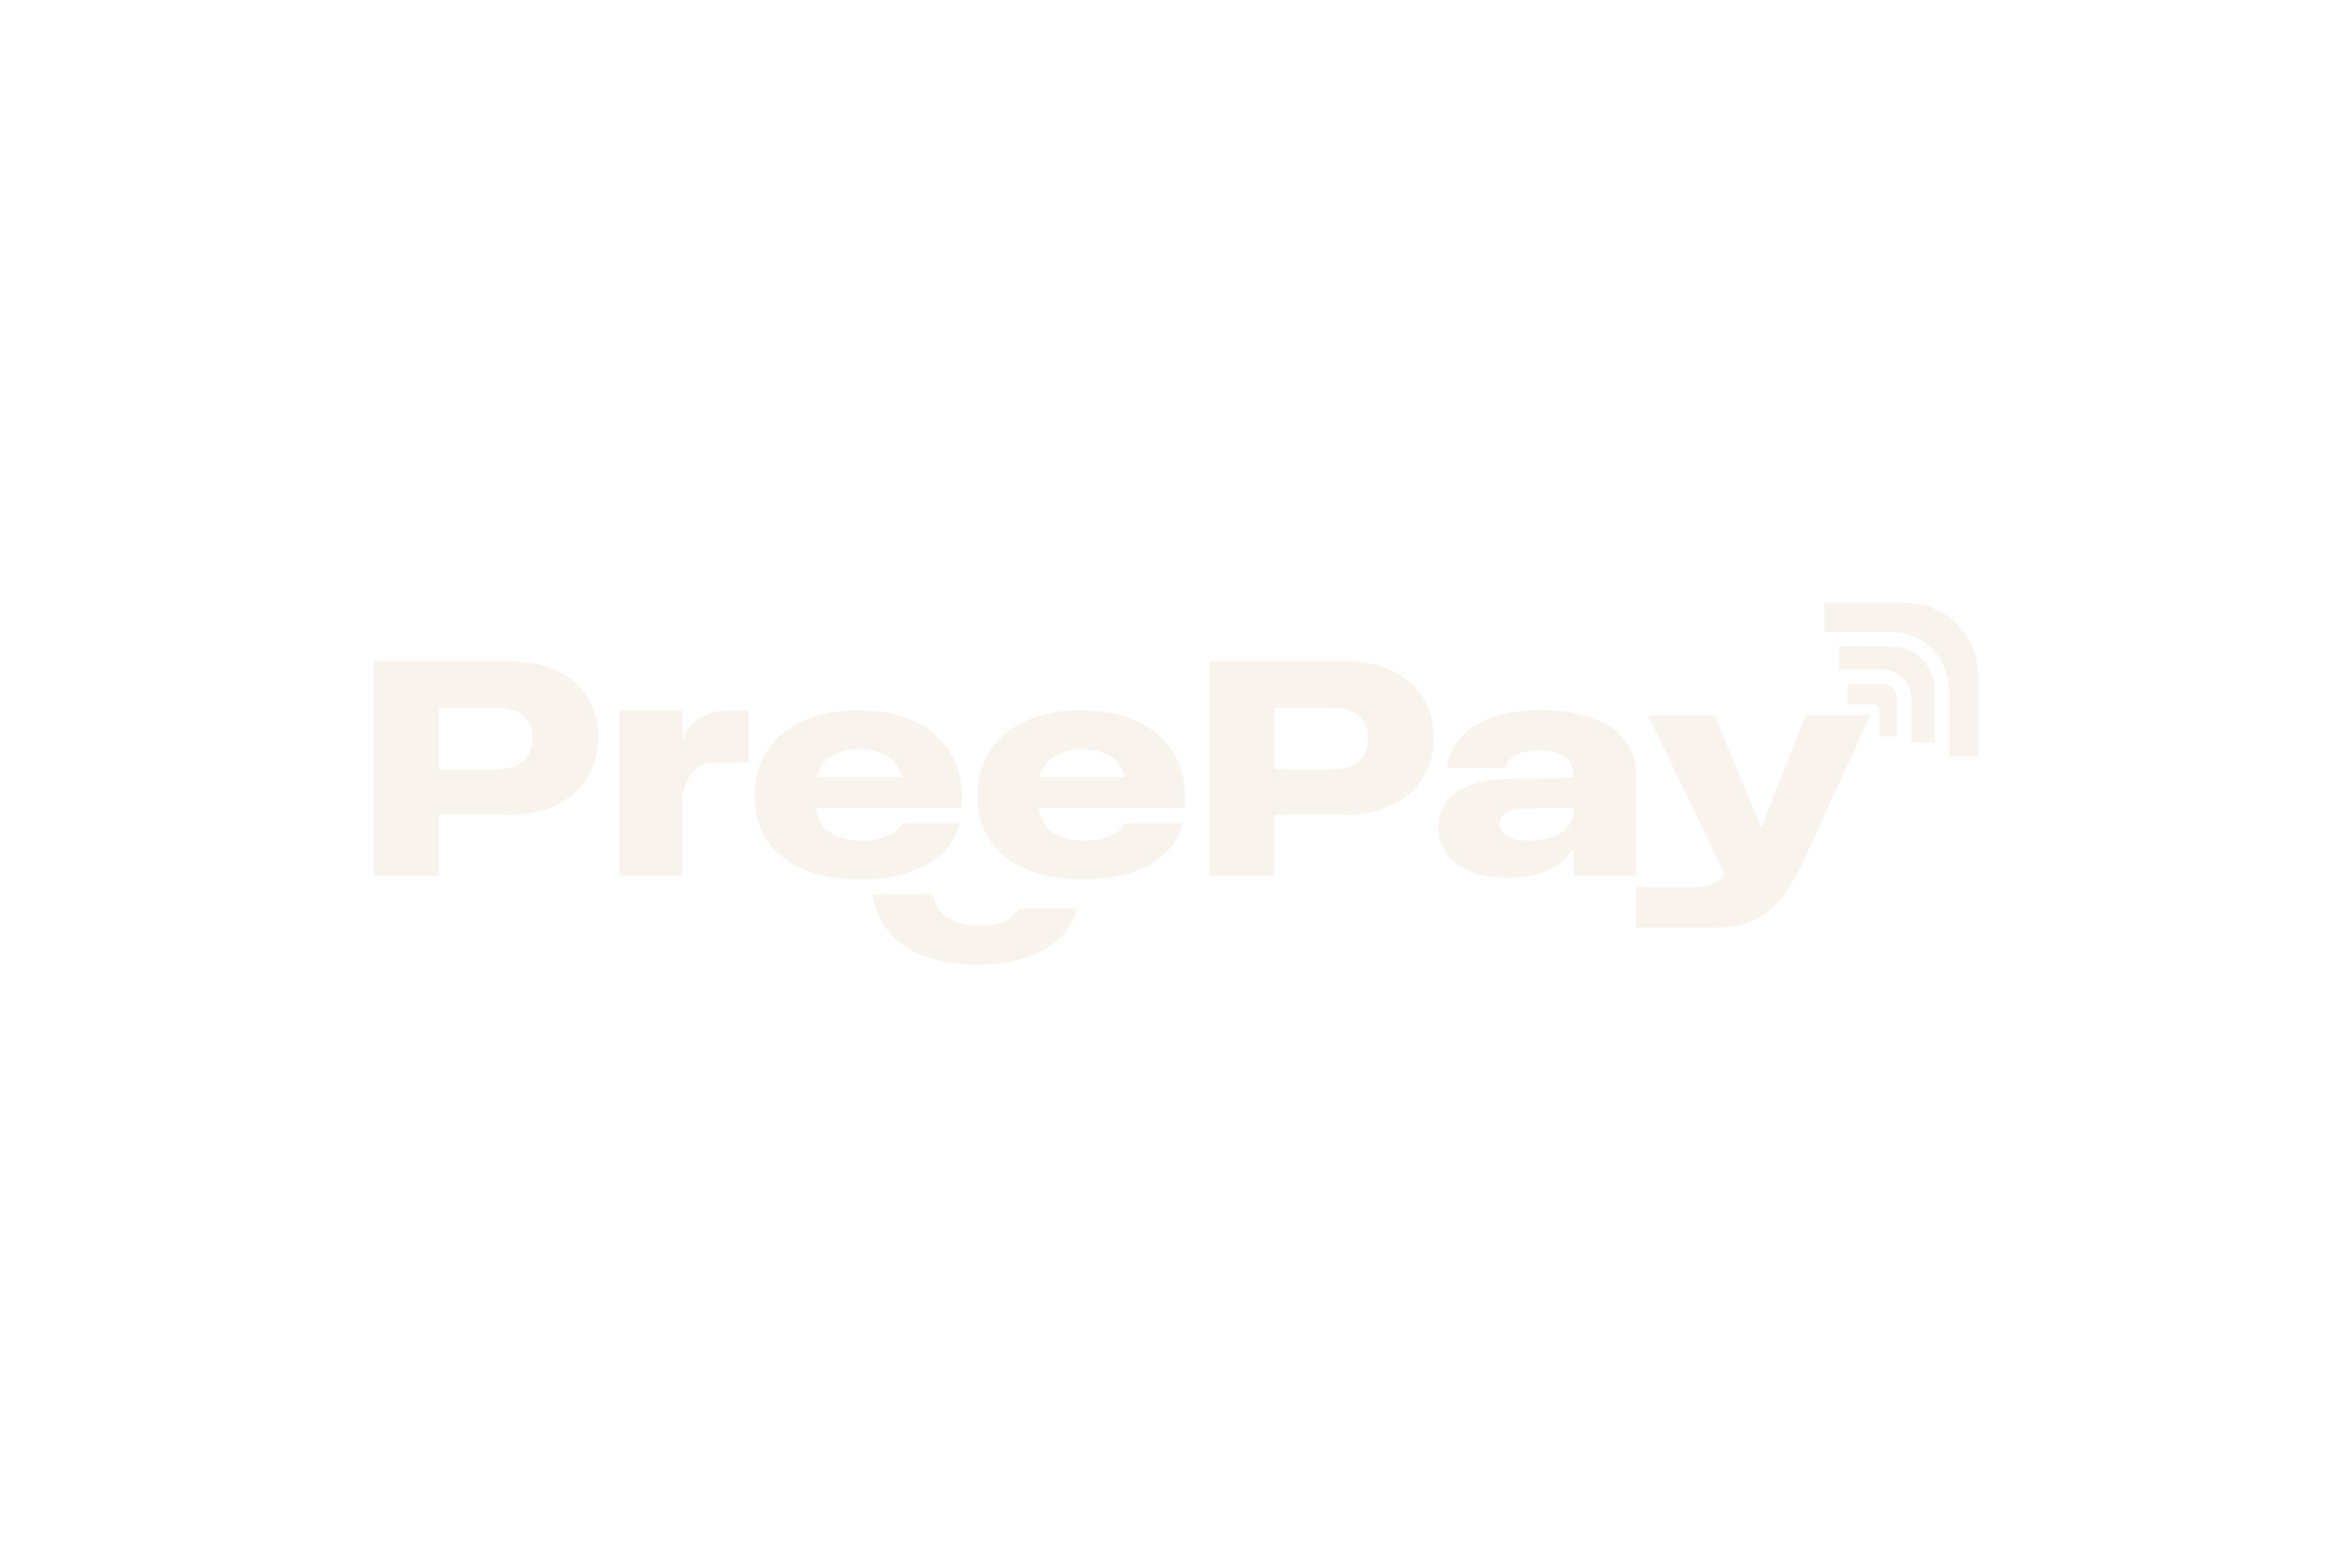
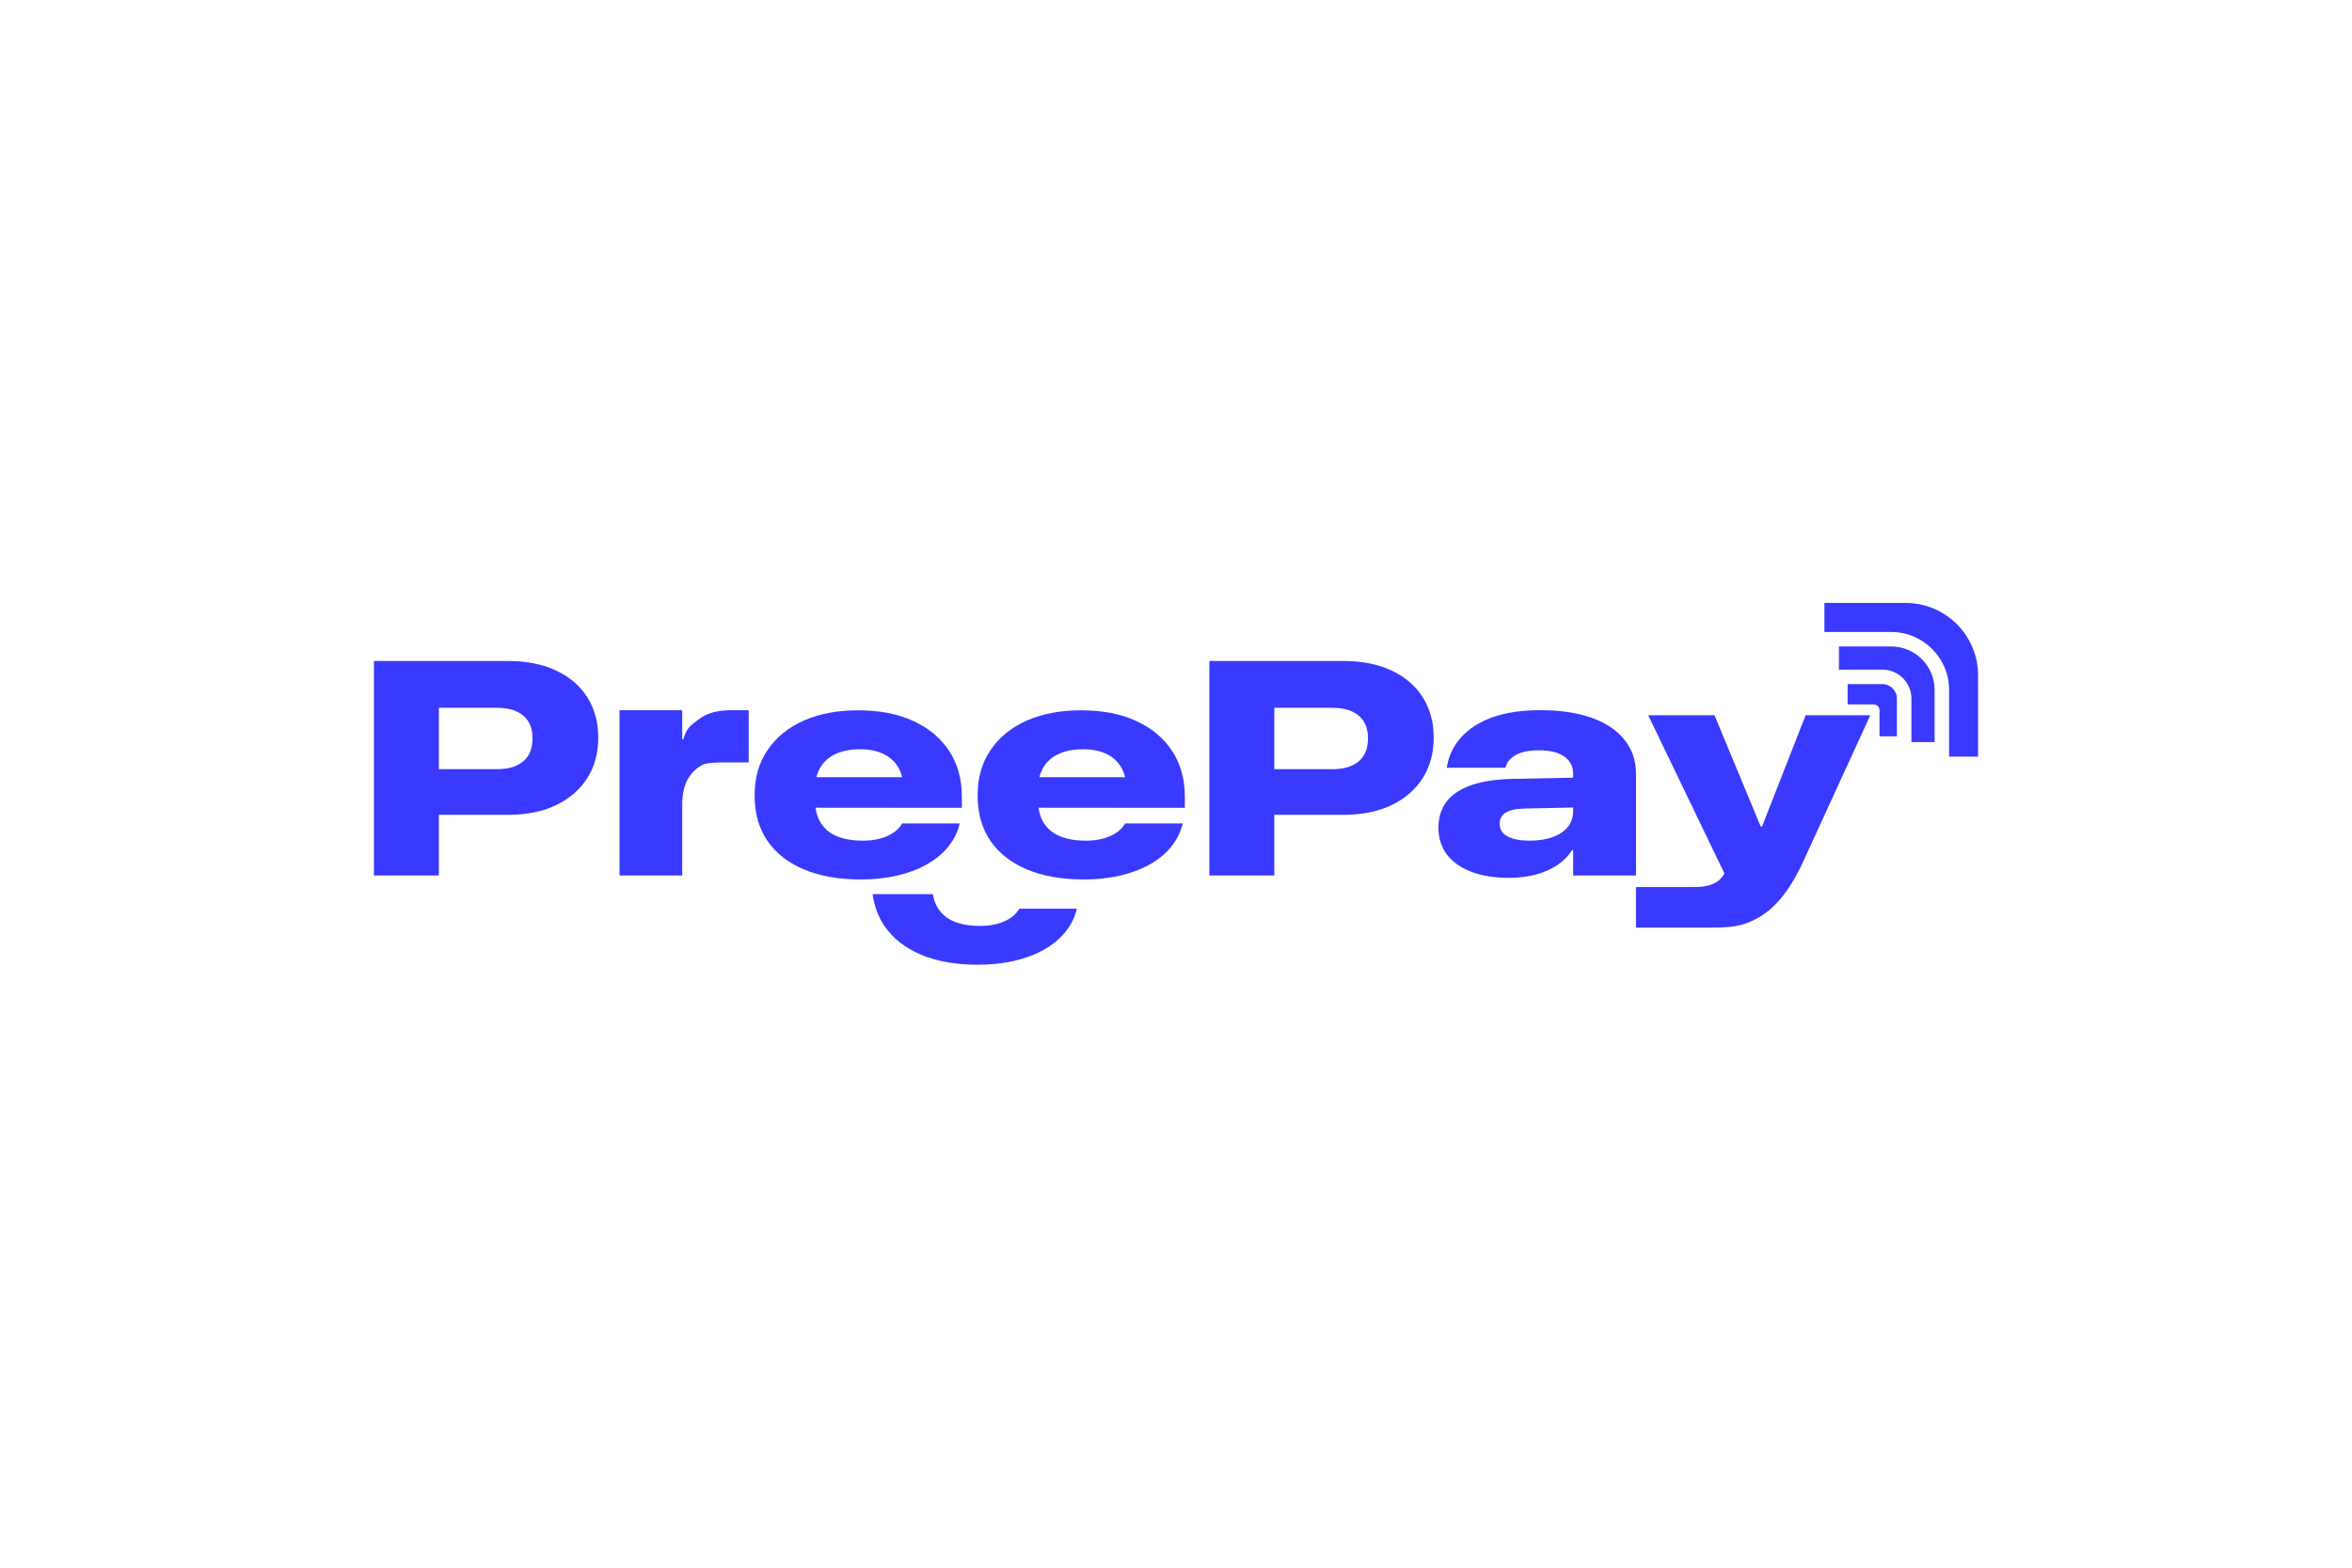
<svg xmlns="http://www.w3.org/2000/svg" width="390" height="260" viewBox="0 0 390 260" fill="none">
-   <path d="M67.398 135.136H84.21C87.332 135.136 90.01 134.594 92.245 133.509C94.48 132.424 96.198 130.929 97.397 129.023C98.597 127.1 99.197 124.89 99.197 122.392V122.343C99.197 119.796 98.597 117.569 97.397 115.663C96.198 113.757 94.48 112.278 92.245 111.226C90.01 110.158 87.332 109.624 84.21 109.624H67.398V117.389H82.385C84.292 117.389 85.754 117.824 86.773 118.695C87.792 119.549 88.301 120.798 88.301 122.442V122.491C88.301 124.134 87.792 125.391 86.773 126.262C85.754 127.133 84.292 127.569 82.385 127.569H67.398V135.136ZM62 145.193H72.772V109.624H62V145.193Z" fill="#F8F3EC" />
-   <path d="M102.721 145.193H113.124V133.484C113.124 131.743 113.436 130.313 114.06 129.195C114.701 128.078 115.597 127.256 116.747 126.731C117.895 126.443 119.097 126.443 120.78 126.443C121.372 126.443 121.982 126.443 122.703 126.443C123.665 126.443 123.184 126.443 124.142 126.443V117.789C123.184 117.789 124.146 117.789 122.703 117.789C121.261 117.789 121.77 117.789 121.261 117.789C119.157 117.789 117.353 118.179 115.972 119.231C114.592 120.283 113.837 120.641 113.328 122.596H113.124V117.789H102.721V145.193Z" fill="#F8F3EC" />
-   <path d="M142.703 145.858C144.906 145.858 146.919 145.645 148.743 145.217C150.583 144.79 152.21 144.182 153.623 143.393C155.037 142.605 156.203 141.66 157.124 140.559C158.06 139.441 158.709 138.201 159.071 136.837L159.12 136.566H149.581L149.507 136.713C149.178 137.256 148.702 137.732 148.077 138.143C147.453 138.554 146.713 138.874 145.859 139.104C145.004 139.318 144.067 139.425 143.049 139.425C141.455 139.425 140.066 139.195 138.883 138.735C137.7 138.275 136.779 137.535 136.122 136.516C135.465 135.497 135.136 134.166 135.136 132.523V130.995C135.136 129.532 135.432 128.3 136.023 127.297C136.615 126.295 137.469 125.539 138.587 125.03C139.704 124.52 141.052 124.266 142.63 124.266C144.158 124.266 145.456 124.529 146.524 125.054C147.592 125.58 148.406 126.328 148.965 127.297C149.523 128.267 149.803 129.434 149.803 130.798V132.523L152.711 128.9H130.526V133.953L159.49 133.977V132.104C159.49 129.212 158.792 126.698 157.395 124.561C155.998 122.425 154.018 120.765 151.454 119.582C148.907 118.399 145.875 117.808 142.358 117.808C138.94 117.791 135.933 118.35 133.337 119.484C130.757 120.618 128.743 122.244 127.297 124.364C125.851 126.468 125.128 128.982 125.128 131.907V131.931C125.128 134.873 125.835 137.379 127.248 139.449C128.678 141.52 130.707 143.106 133.337 144.207C135.966 145.308 139.088 145.858 142.703 145.858Z" fill="#F8F3EC" />
-   <path d="M179.678 145.858C181.88 145.858 183.893 145.645 185.717 145.217C187.558 144.79 189.185 144.182 190.598 143.393C192.011 142.605 193.178 141.66 194.098 140.559C195.035 139.441 195.684 138.201 196.046 136.837L196.095 136.566H186.555L186.481 136.713C186.153 137.256 185.676 137.732 185.052 138.143C184.427 138.554 183.688 138.874 182.833 139.104C181.979 139.318 181.042 139.425 180.023 139.425C178.429 139.425 177.041 139.195 175.857 138.735C174.674 138.275 173.754 137.535 173.097 136.516C172.439 135.497 172.111 134.166 172.111 132.523V130.995C172.111 129.532 172.406 128.3 172.998 127.297C173.59 126.295 174.444 125.539 175.562 125.03C176.679 124.52 178.027 124.266 179.604 124.266C181.132 124.266 182.431 124.529 183.499 125.054C184.567 125.58 185.38 126.328 185.939 127.297C186.498 128.267 186.777 129.434 186.777 130.798V132.523L189.686 128.9H167.501V133.953L196.465 133.977V132.104C196.465 129.212 195.766 126.698 194.369 124.561C192.973 122.425 190.992 120.765 188.429 119.582C185.882 118.399 182.85 117.808 179.333 117.808C175.915 117.791 172.908 118.35 170.311 119.484C167.731 120.618 165.718 122.244 164.272 124.364C162.826 126.468 162.103 128.982 162.103 131.907V131.931C162.103 134.873 162.809 137.379 164.223 139.449C165.652 141.52 167.682 143.106 170.311 144.207C172.941 145.308 176.063 145.858 179.678 145.858Z" fill="#F8F3EC" />
-   <path d="M205.93 135.136H222.741C225.864 135.136 228.542 134.594 230.777 133.509C233.012 132.424 234.729 130.929 235.929 129.023C237.129 127.1 237.728 124.89 237.728 122.392V122.343C237.728 119.796 237.129 117.569 235.929 115.663C234.729 113.757 233.012 112.278 230.777 111.226C228.542 110.158 225.864 109.624 222.741 109.624H205.93V117.389H220.917C222.824 117.389 224.286 117.824 225.305 118.695C226.324 119.549 226.833 120.798 226.833 122.442V122.491C226.833 124.134 226.324 125.391 225.305 126.262C224.286 127.133 222.824 127.569 220.917 127.569H205.93V135.136ZM200.532 145.193H211.304V109.624H200.532V145.193Z" fill="#F8F3EC" />
-   <path d="M250.201 145.587C251.828 145.587 253.315 145.406 254.663 145.045C256.027 144.683 257.218 144.157 258.237 143.467C259.256 142.761 260.078 141.931 260.702 140.978H260.85V145.193H271.277V128.382C271.277 126.164 270.636 124.266 269.354 122.688C268.089 121.094 266.273 119.878 263.907 119.04C261.54 118.202 258.714 117.783 255.427 117.783C252.305 117.783 249.651 118.177 247.465 118.966C245.296 119.755 243.579 120.848 242.313 122.244C241.064 123.625 240.276 125.219 239.947 127.026L239.898 127.322H249.61L249.684 127.125C249.93 126.32 250.505 125.671 251.409 125.178C252.313 124.685 253.562 124.438 255.156 124.438C257.013 124.438 258.426 124.783 259.396 125.473C260.365 126.164 260.85 127.125 260.85 128.357V134.594C260.85 135.58 260.554 136.434 259.963 137.157C259.371 137.88 258.533 138.439 257.448 138.833C256.364 139.228 255.074 139.425 253.578 139.425C252.099 139.425 250.908 139.195 250.004 138.735C249.117 138.275 248.673 137.568 248.673 136.615V136.566C248.673 135.81 248.993 135.218 249.634 134.791C250.292 134.364 251.327 134.133 252.74 134.101L266.125 133.805V128.875L250.941 129.171C247.999 129.237 245.616 129.606 243.792 130.28C241.968 130.954 240.629 131.882 239.774 133.065C238.936 134.249 238.517 135.629 238.517 137.206V137.256C238.517 139.014 238.994 140.518 239.947 141.766C240.916 142.999 242.272 143.944 244.014 144.601C245.756 145.258 247.818 145.587 250.201 145.587Z" fill="#F8F3EC" />
-   <path d="M282.325 153.847C285.037 153.847 287.406 153.887 289.394 153.181C291.383 152.491 293.133 151.34 294.645 149.73C296.157 148.12 297.545 145.975 298.811 143.297L310.125 118.623H299.402L291.613 138.515L292.993 137.085H291.194L292.55 138.515L284.292 118.623H273.298L285.943 144.874L285.598 145.416C285.122 146.024 284.473 146.468 283.651 146.747C282.846 147.027 281.967 147.116 280.883 147.116C280.16 147.116 279.812 147.116 278.719 147.116C277.036 147.116 273.43 147.116 271.267 147.116V153.847C271.988 153.847 278.238 153.847 279.2 153.847C280.119 153.847 281.224 153.847 282.325 153.847Z" fill="#F8F3EC" />
-   <path d="M315.98 100H302.518V104.808H313.576C318.887 104.808 323.192 109.113 323.192 114.423V125.481H328V112.019C328 105.381 322.619 100 315.98 100Z" fill="#F8F3EC" />
-   <path d="M313.576 107.212H304.922V111.058H312.134C314.789 111.058 316.942 113.21 316.942 115.866V123.077H320.788V114.423C320.788 110.44 317.559 107.212 313.576 107.212Z" fill="#F8F3EC" />
-   <path d="M306.365 113.462H312.134C313.462 113.462 314.538 114.538 314.538 115.866V122.116H311.653V117.789C311.653 117.258 311.223 116.827 310.692 116.827H306.365V113.462Z" fill="#F8F3EC" />
-   <path d="M168.165 159.359C166.341 159.786 164.328 160 162.125 160C158.51 160 155.388 159.45 152.759 158.349C150.129 157.248 148.1 155.662 146.67 153.591C145.627 152.063 144.969 150.298 144.696 148.295H154.682C154.832 149.213 155.12 150.001 155.544 150.658C156.201 151.677 157.122 152.416 158.305 152.876C159.488 153.337 160.877 153.567 162.471 153.567C163.489 153.567 164.426 153.46 165.281 153.246C166.135 153.016 166.875 152.696 167.499 152.285C168.124 151.874 168.6 151.397 168.929 150.855L169.003 150.707H178.542L178.493 150.978C178.131 152.342 177.482 153.583 176.546 154.7C175.625 155.801 174.459 156.746 173.045 157.535C171.632 158.324 170.005 158.932 168.165 159.359Z" fill="#F8F3EC" />
+   <path d="M67.398 135.136H84.21C87.332 135.136 90.01 134.594 92.245 133.509C94.48 132.424 96.198 130.929 97.397 129.023C98.597 127.1 99.197 124.89 99.197 122.392V122.343C99.197 119.796 98.597 117.569 97.397 115.663C96.198 113.757 94.48 112.278 92.245 111.226C90.01 110.158 87.332 109.624 84.21 109.624H67.398V117.389H82.385C84.292 117.389 85.754 117.824 86.773 118.695C87.792 119.549 88.301 120.798 88.301 122.442V122.491C88.301 124.134 87.792 125.391 86.773 126.262C85.754 127.133 84.292 127.569 82.385 127.569H67.398V135.136ZM62 145.193H72.772V109.624H62V145.193Z" fill="#3939FF" />
+   <path d="M102.721 145.193H113.124V133.484C113.124 131.743 113.436 130.313 114.06 129.195C114.701 128.078 115.597 127.256 116.747 126.731C117.895 126.443 119.097 126.443 120.78 126.443C121.372 126.443 121.982 126.443 122.703 126.443C123.665 126.443 123.184 126.443 124.142 126.443V117.789C123.184 117.789 124.146 117.789 122.703 117.789C121.261 117.789 121.77 117.789 121.261 117.789C119.157 117.789 117.353 118.179 115.972 119.231C114.592 120.283 113.837 120.641 113.328 122.596H113.124V117.789H102.721V145.193Z" fill="#3939FF" />
+   <path d="M142.703 145.858C144.906 145.858 146.919 145.645 148.743 145.217C150.583 144.79 152.21 144.182 153.623 143.393C155.037 142.605 156.203 141.66 157.124 140.559C158.06 139.441 158.709 138.201 159.071 136.837L159.12 136.566H149.581L149.507 136.713C149.178 137.256 148.702 137.732 148.077 138.143C147.453 138.554 146.713 138.874 145.859 139.104C145.004 139.318 144.067 139.425 143.049 139.425C141.455 139.425 140.066 139.195 138.883 138.735C137.7 138.275 136.779 137.535 136.122 136.516C135.465 135.497 135.136 134.166 135.136 132.523V130.995C135.136 129.532 135.432 128.3 136.023 127.297C136.615 126.295 137.469 125.539 138.587 125.03C139.704 124.52 141.052 124.266 142.63 124.266C144.158 124.266 145.456 124.529 146.524 125.054C147.592 125.58 148.406 126.328 148.965 127.297C149.523 128.267 149.803 129.434 149.803 130.798V132.523L152.711 128.9H130.526V133.953L159.49 133.977V132.104C159.49 129.212 158.792 126.698 157.395 124.561C155.998 122.425 154.018 120.765 151.454 119.582C148.907 118.399 145.875 117.808 142.358 117.808C138.94 117.791 135.933 118.35 133.337 119.484C130.757 120.618 128.743 122.244 127.297 124.364C125.851 126.468 125.128 128.982 125.128 131.907V131.931C125.128 134.873 125.835 137.379 127.248 139.449C128.678 141.52 130.707 143.106 133.337 144.207C135.966 145.308 139.088 145.858 142.703 145.858Z" fill="#3939FF" />
+   <path d="M179.678 145.858C181.88 145.858 183.893 145.645 185.717 145.217C187.558 144.79 189.185 144.182 190.598 143.393C192.011 142.605 193.178 141.66 194.098 140.559C195.035 139.441 195.684 138.201 196.046 136.837L196.095 136.566H186.555L186.481 136.713C186.153 137.256 185.676 137.732 185.052 138.143C184.427 138.554 183.688 138.874 182.833 139.104C181.979 139.318 181.042 139.425 180.023 139.425C178.429 139.425 177.041 139.195 175.857 138.735C174.674 138.275 173.754 137.535 173.097 136.516C172.439 135.497 172.111 134.166 172.111 132.523V130.995C172.111 129.532 172.406 128.3 172.998 127.297C173.59 126.295 174.444 125.539 175.562 125.03C176.679 124.52 178.027 124.266 179.604 124.266C181.132 124.266 182.431 124.529 183.499 125.054C184.567 125.58 185.38 126.328 185.939 127.297C186.498 128.267 186.777 129.434 186.777 130.798V132.523L189.686 128.9H167.501V133.953L196.465 133.977V132.104C196.465 129.212 195.766 126.698 194.369 124.561C192.973 122.425 190.992 120.765 188.429 119.582C185.882 118.399 182.85 117.808 179.333 117.808C175.915 117.791 172.908 118.35 170.311 119.484C167.731 120.618 165.718 122.244 164.272 124.364C162.826 126.468 162.103 128.982 162.103 131.907V131.931C162.103 134.873 162.809 137.379 164.223 139.449C165.652 141.52 167.682 143.106 170.311 144.207C172.941 145.308 176.063 145.858 179.678 145.858Z" fill="#3939FF" />
+   <path d="M205.93 135.136H222.741C225.864 135.136 228.542 134.594 230.777 133.509C233.012 132.424 234.729 130.929 235.929 129.023C237.129 127.1 237.728 124.89 237.728 122.392V122.343C237.728 119.796 237.129 117.569 235.929 115.663C234.729 113.757 233.012 112.278 230.777 111.226C228.542 110.158 225.864 109.624 222.741 109.624H205.93V117.389H220.917C222.824 117.389 224.286 117.824 225.305 118.695C226.324 119.549 226.833 120.798 226.833 122.442V122.491C226.833 124.134 226.324 125.391 225.305 126.262C224.286 127.133 222.824 127.569 220.917 127.569H205.93V135.136ZM200.532 145.193H211.304V109.624H200.532V145.193Z" fill="#3939FF" />
+   <path d="M250.201 145.587C251.828 145.587 253.315 145.406 254.663 145.045C256.027 144.683 257.218 144.157 258.237 143.467C259.256 142.761 260.078 141.931 260.702 140.978H260.85V145.193H271.277V128.382C271.277 126.164 270.636 124.266 269.354 122.688C268.089 121.094 266.273 119.878 263.907 119.04C261.54 118.202 258.714 117.783 255.427 117.783C252.305 117.783 249.651 118.177 247.465 118.966C245.296 119.755 243.579 120.848 242.313 122.244C241.064 123.625 240.276 125.219 239.947 127.026L239.898 127.322H249.61L249.684 127.125C249.93 126.32 250.505 125.671 251.409 125.178C252.313 124.685 253.562 124.438 255.156 124.438C257.013 124.438 258.426 124.783 259.396 125.473C260.365 126.164 260.85 127.125 260.85 128.357V134.594C260.85 135.58 260.554 136.434 259.963 137.157C259.371 137.88 258.533 138.439 257.448 138.833C256.364 139.228 255.074 139.425 253.578 139.425C252.099 139.425 250.908 139.195 250.004 138.735C249.117 138.275 248.673 137.568 248.673 136.615V136.566C248.673 135.81 248.993 135.218 249.634 134.791C250.292 134.364 251.327 134.133 252.74 134.101L266.125 133.805V128.875L250.941 129.171C247.999 129.237 245.616 129.606 243.792 130.28C241.968 130.954 240.629 131.882 239.774 133.065C238.936 134.249 238.517 135.629 238.517 137.206V137.256C238.517 139.014 238.994 140.518 239.947 141.766C240.916 142.999 242.272 143.944 244.014 144.601C245.756 145.258 247.818 145.587 250.201 145.587Z" fill="#3939FF" />
+   <path d="M282.325 153.847C285.037 153.847 287.406 153.887 289.394 153.181C291.383 152.491 293.133 151.34 294.645 149.73C296.157 148.12 297.545 145.975 298.811 143.297L310.125 118.623H299.402L291.613 138.515L292.993 137.085H291.194L292.55 138.515L284.292 118.623H273.298L285.943 144.874L285.598 145.416C285.122 146.024 284.473 146.468 283.651 146.747C282.846 147.027 281.967 147.116 280.883 147.116C280.16 147.116 279.812 147.116 278.719 147.116C277.036 147.116 273.43 147.116 271.267 147.116V153.847C271.988 153.847 278.238 153.847 279.2 153.847C280.119 153.847 281.224 153.847 282.325 153.847Z" fill="#3939FF" />
+   <path d="M315.98 100H302.518V104.808H313.576C318.887 104.808 323.192 109.113 323.192 114.423V125.481H328V112.019C328 105.381 322.619 100 315.98 100Z" fill="#3939FF" />
+   <path d="M313.576 107.212H304.922V111.058H312.134C314.789 111.058 316.942 113.21 316.942 115.866V123.077H320.788V114.423C320.788 110.44 317.559 107.212 313.576 107.212Z" fill="#3939FF" />
+   <path d="M306.365 113.462H312.134C313.462 113.462 314.538 114.538 314.538 115.866V122.116H311.653V117.789C311.653 117.258 311.223 116.827 310.692 116.827H306.365V113.462Z" fill="#3939FF" />
+   <path d="M168.165 159.359C166.341 159.786 164.328 160 162.125 160C158.51 160 155.388 159.45 152.759 158.349C150.129 157.248 148.1 155.662 146.67 153.591C145.627 152.063 144.969 150.298 144.696 148.295H154.682C154.832 149.213 155.12 150.001 155.544 150.658C156.201 151.677 157.122 152.416 158.305 152.876C159.488 153.337 160.877 153.567 162.471 153.567C163.489 153.567 164.426 153.46 165.281 153.246C166.135 153.016 166.875 152.696 167.499 152.285C168.124 151.874 168.6 151.397 168.929 150.855L169.003 150.707H178.542L178.493 150.978C178.131 152.342 177.482 153.583 176.546 154.7C175.625 155.801 174.459 156.746 173.045 157.535C171.632 158.324 170.005 158.932 168.165 159.359Z" fill="#3939FF" />
</svg>
